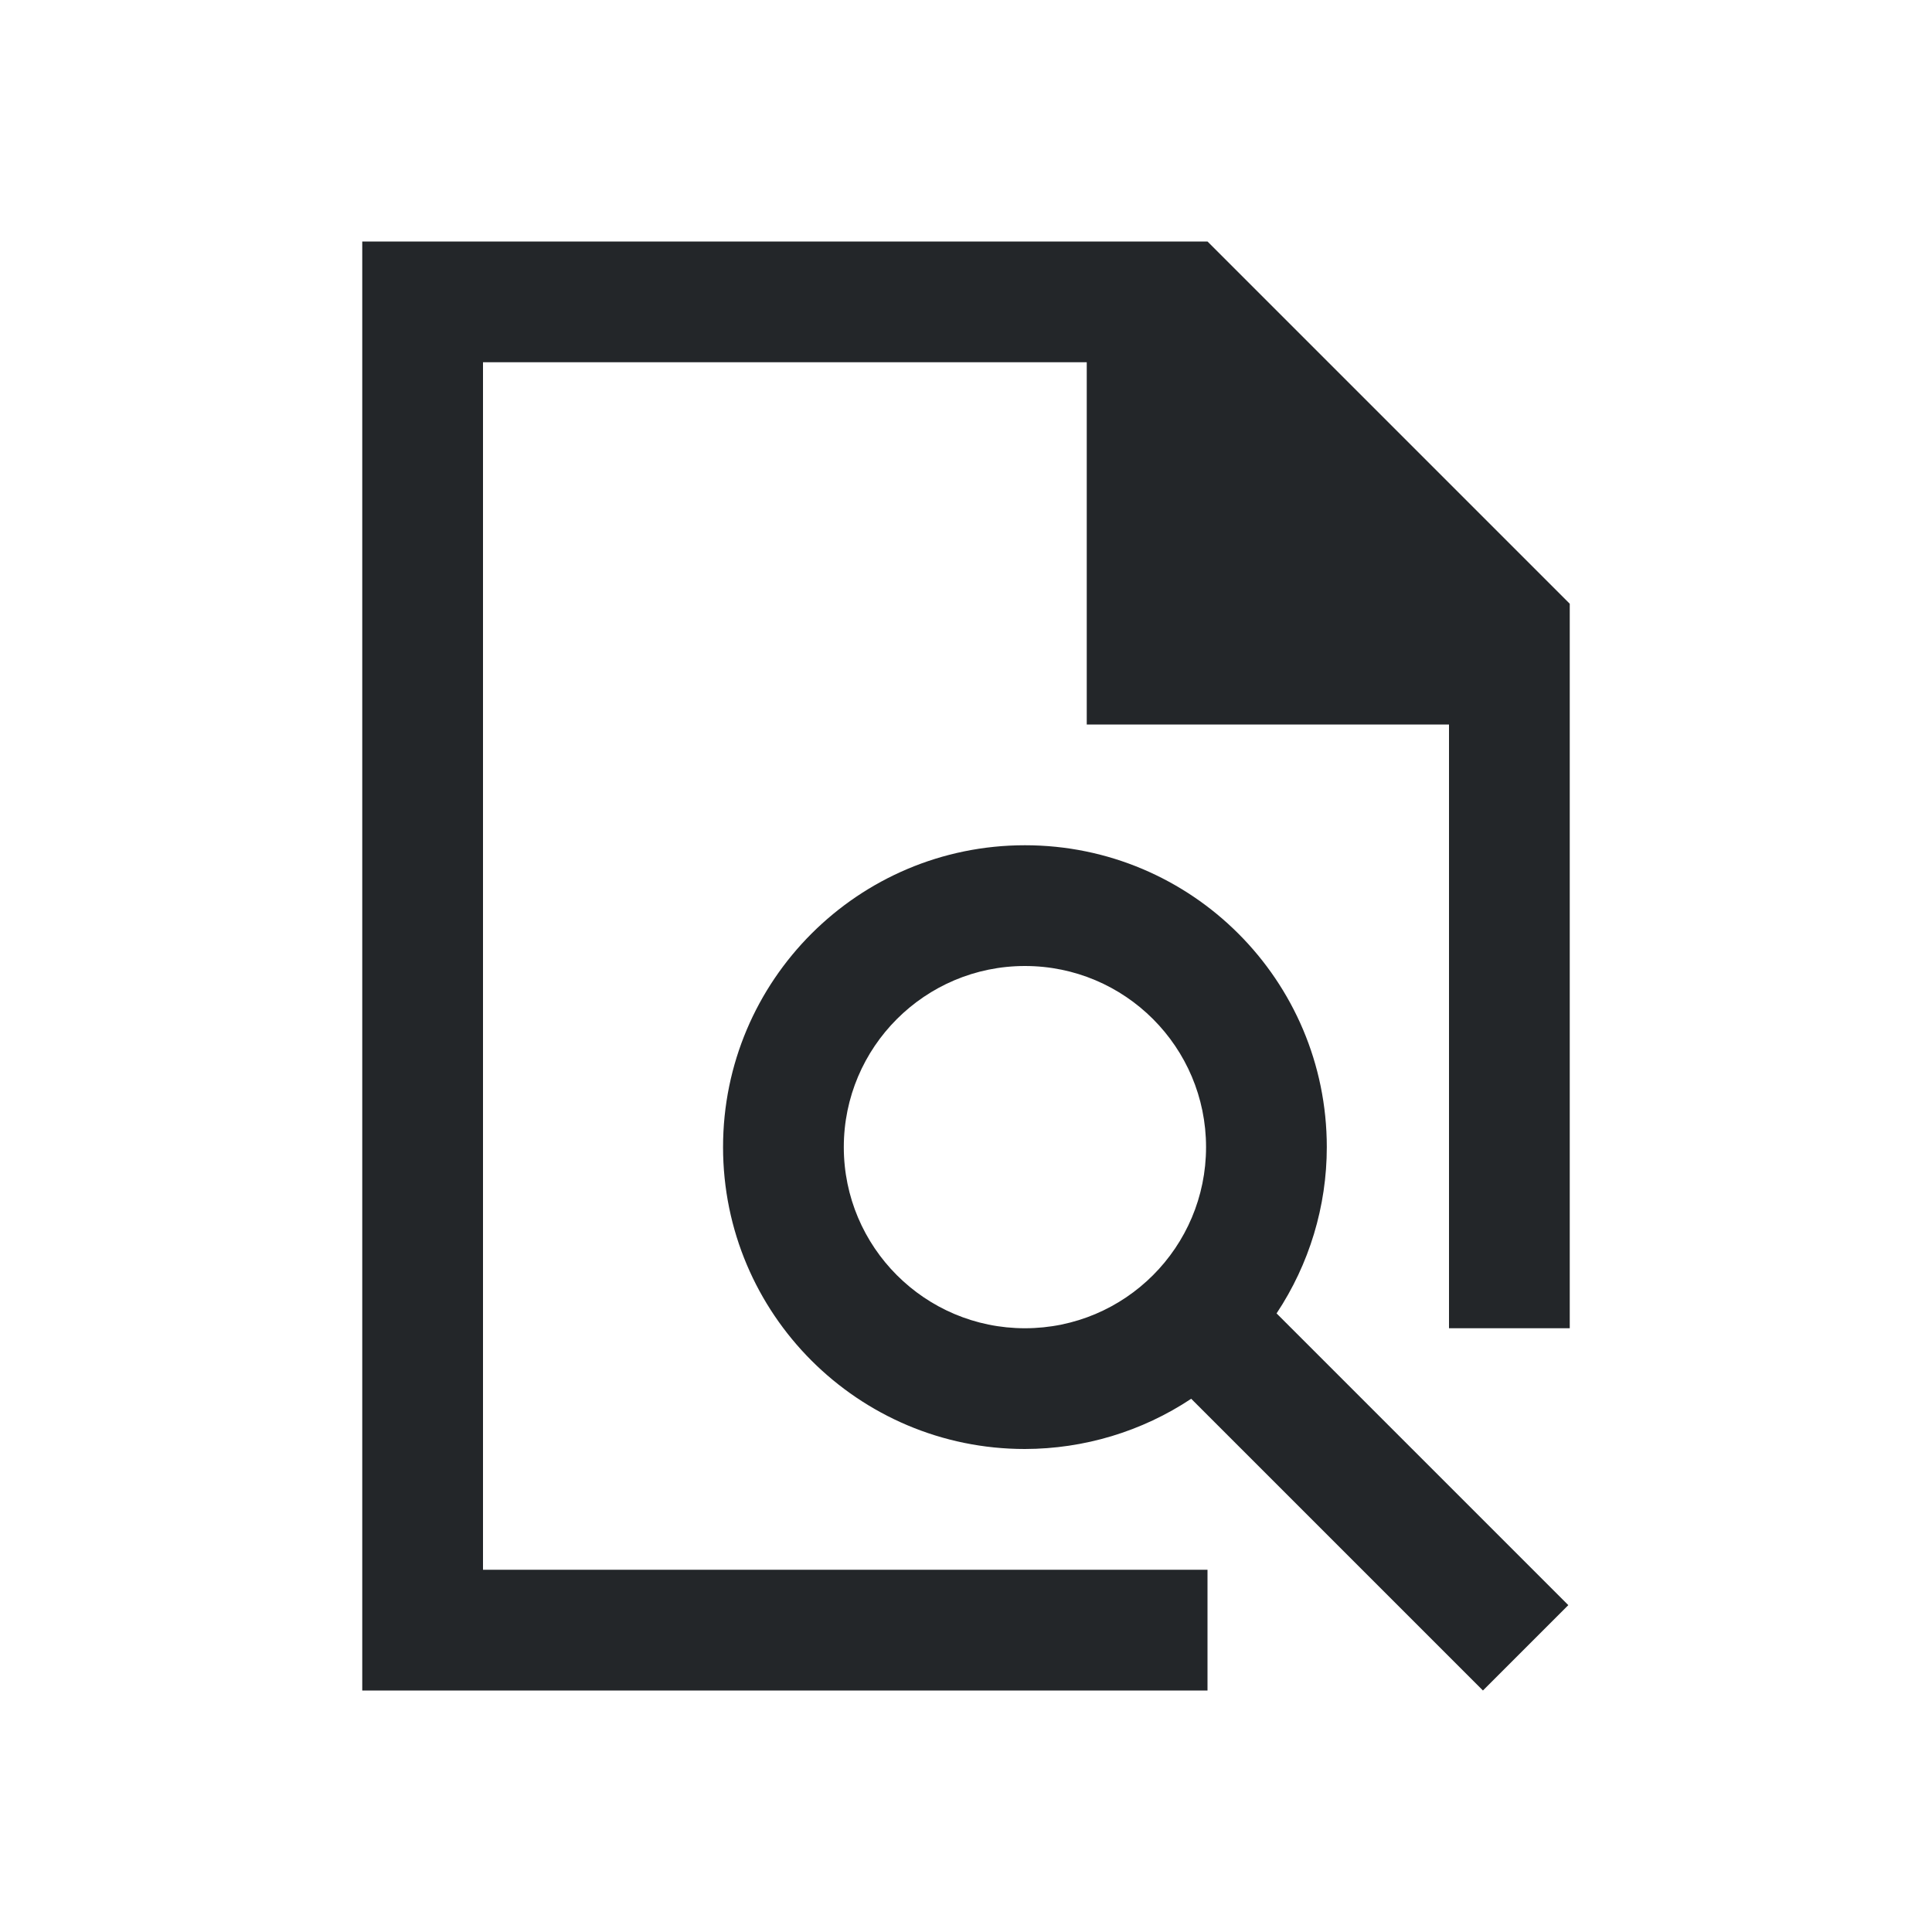
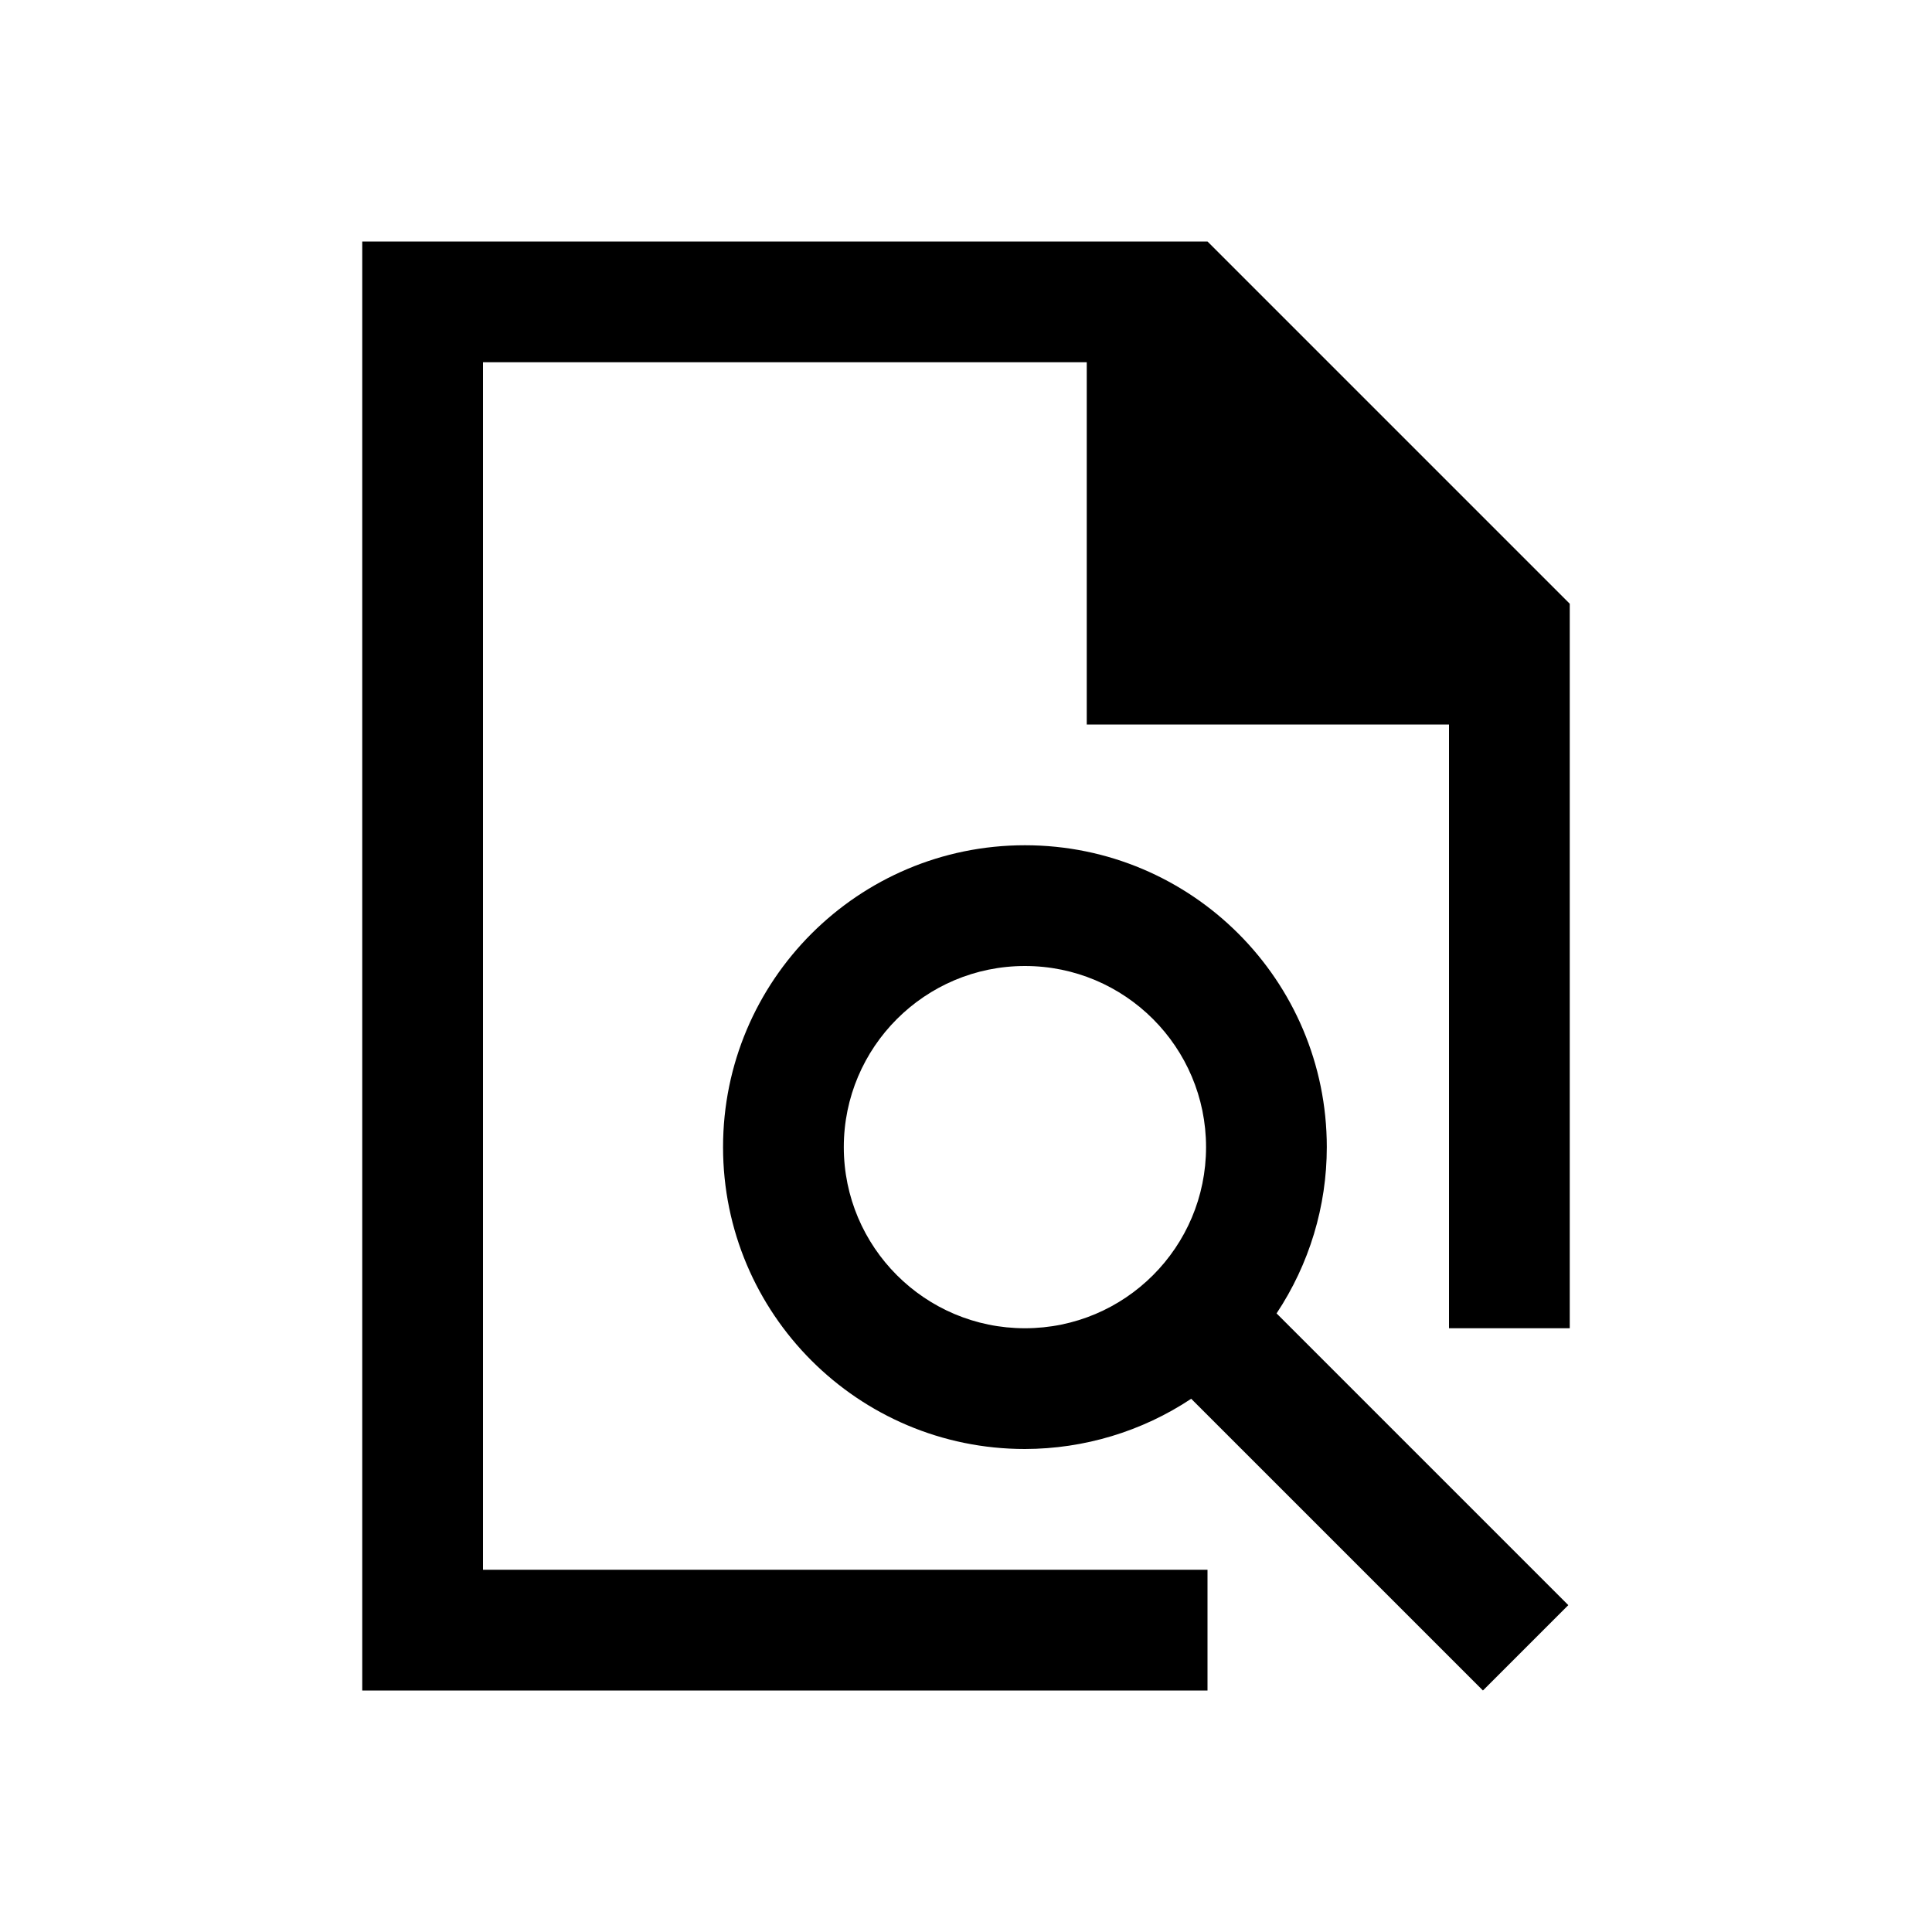
<svg xmlns="http://www.w3.org/2000/svg" viewBox="0 0 16 16" version="1.1">
  <defs>
    <style type="text/css" id="current-color-scheme">
            .ColorScheme-Text {
-                 color:#232629;
+                 color:currentColor;
            }
        </style>
  </defs>
  <path class="ColorScheme-Text" style="fill:currentColor; fill-opacity:1; stroke:none" d="M 3 2 L 3 14 L 10 14 L 10 13 L 4 13 L 4 3 L 9 3 L 9 6 L 12 6 L 12 11 L 13 11 L 13 5 L 10 2 L 3 2 Z" />
  <path class="ColorScheme-Text" style="fill:currentColor; fill-opacity:1; stroke:none" d="M 8.488 7 C 7.108 7 5.988 8.119 5.988 9.5 C 5.988 10.881 7.108 12 8.488 12 C 8.978 11.999 9.457 11.855 9.865 11.584 L 12.281 14 L 12.988 13.293 L 10.572 10.877 C 10.843 10.469 10.988 9.99 10.988 9.5 C 10.988 8.119 9.869 7 8.488 7 Z M 8.488 8 C 9.317 8 9.988 8.672 9.988 9.5 C 9.988 10.328 9.317 11 8.488 11 C 7.66 11 6.988 10.328 6.988 9.5 C 6.988 8.672 7.66 8 8.488 8 Z" />
</svg>
